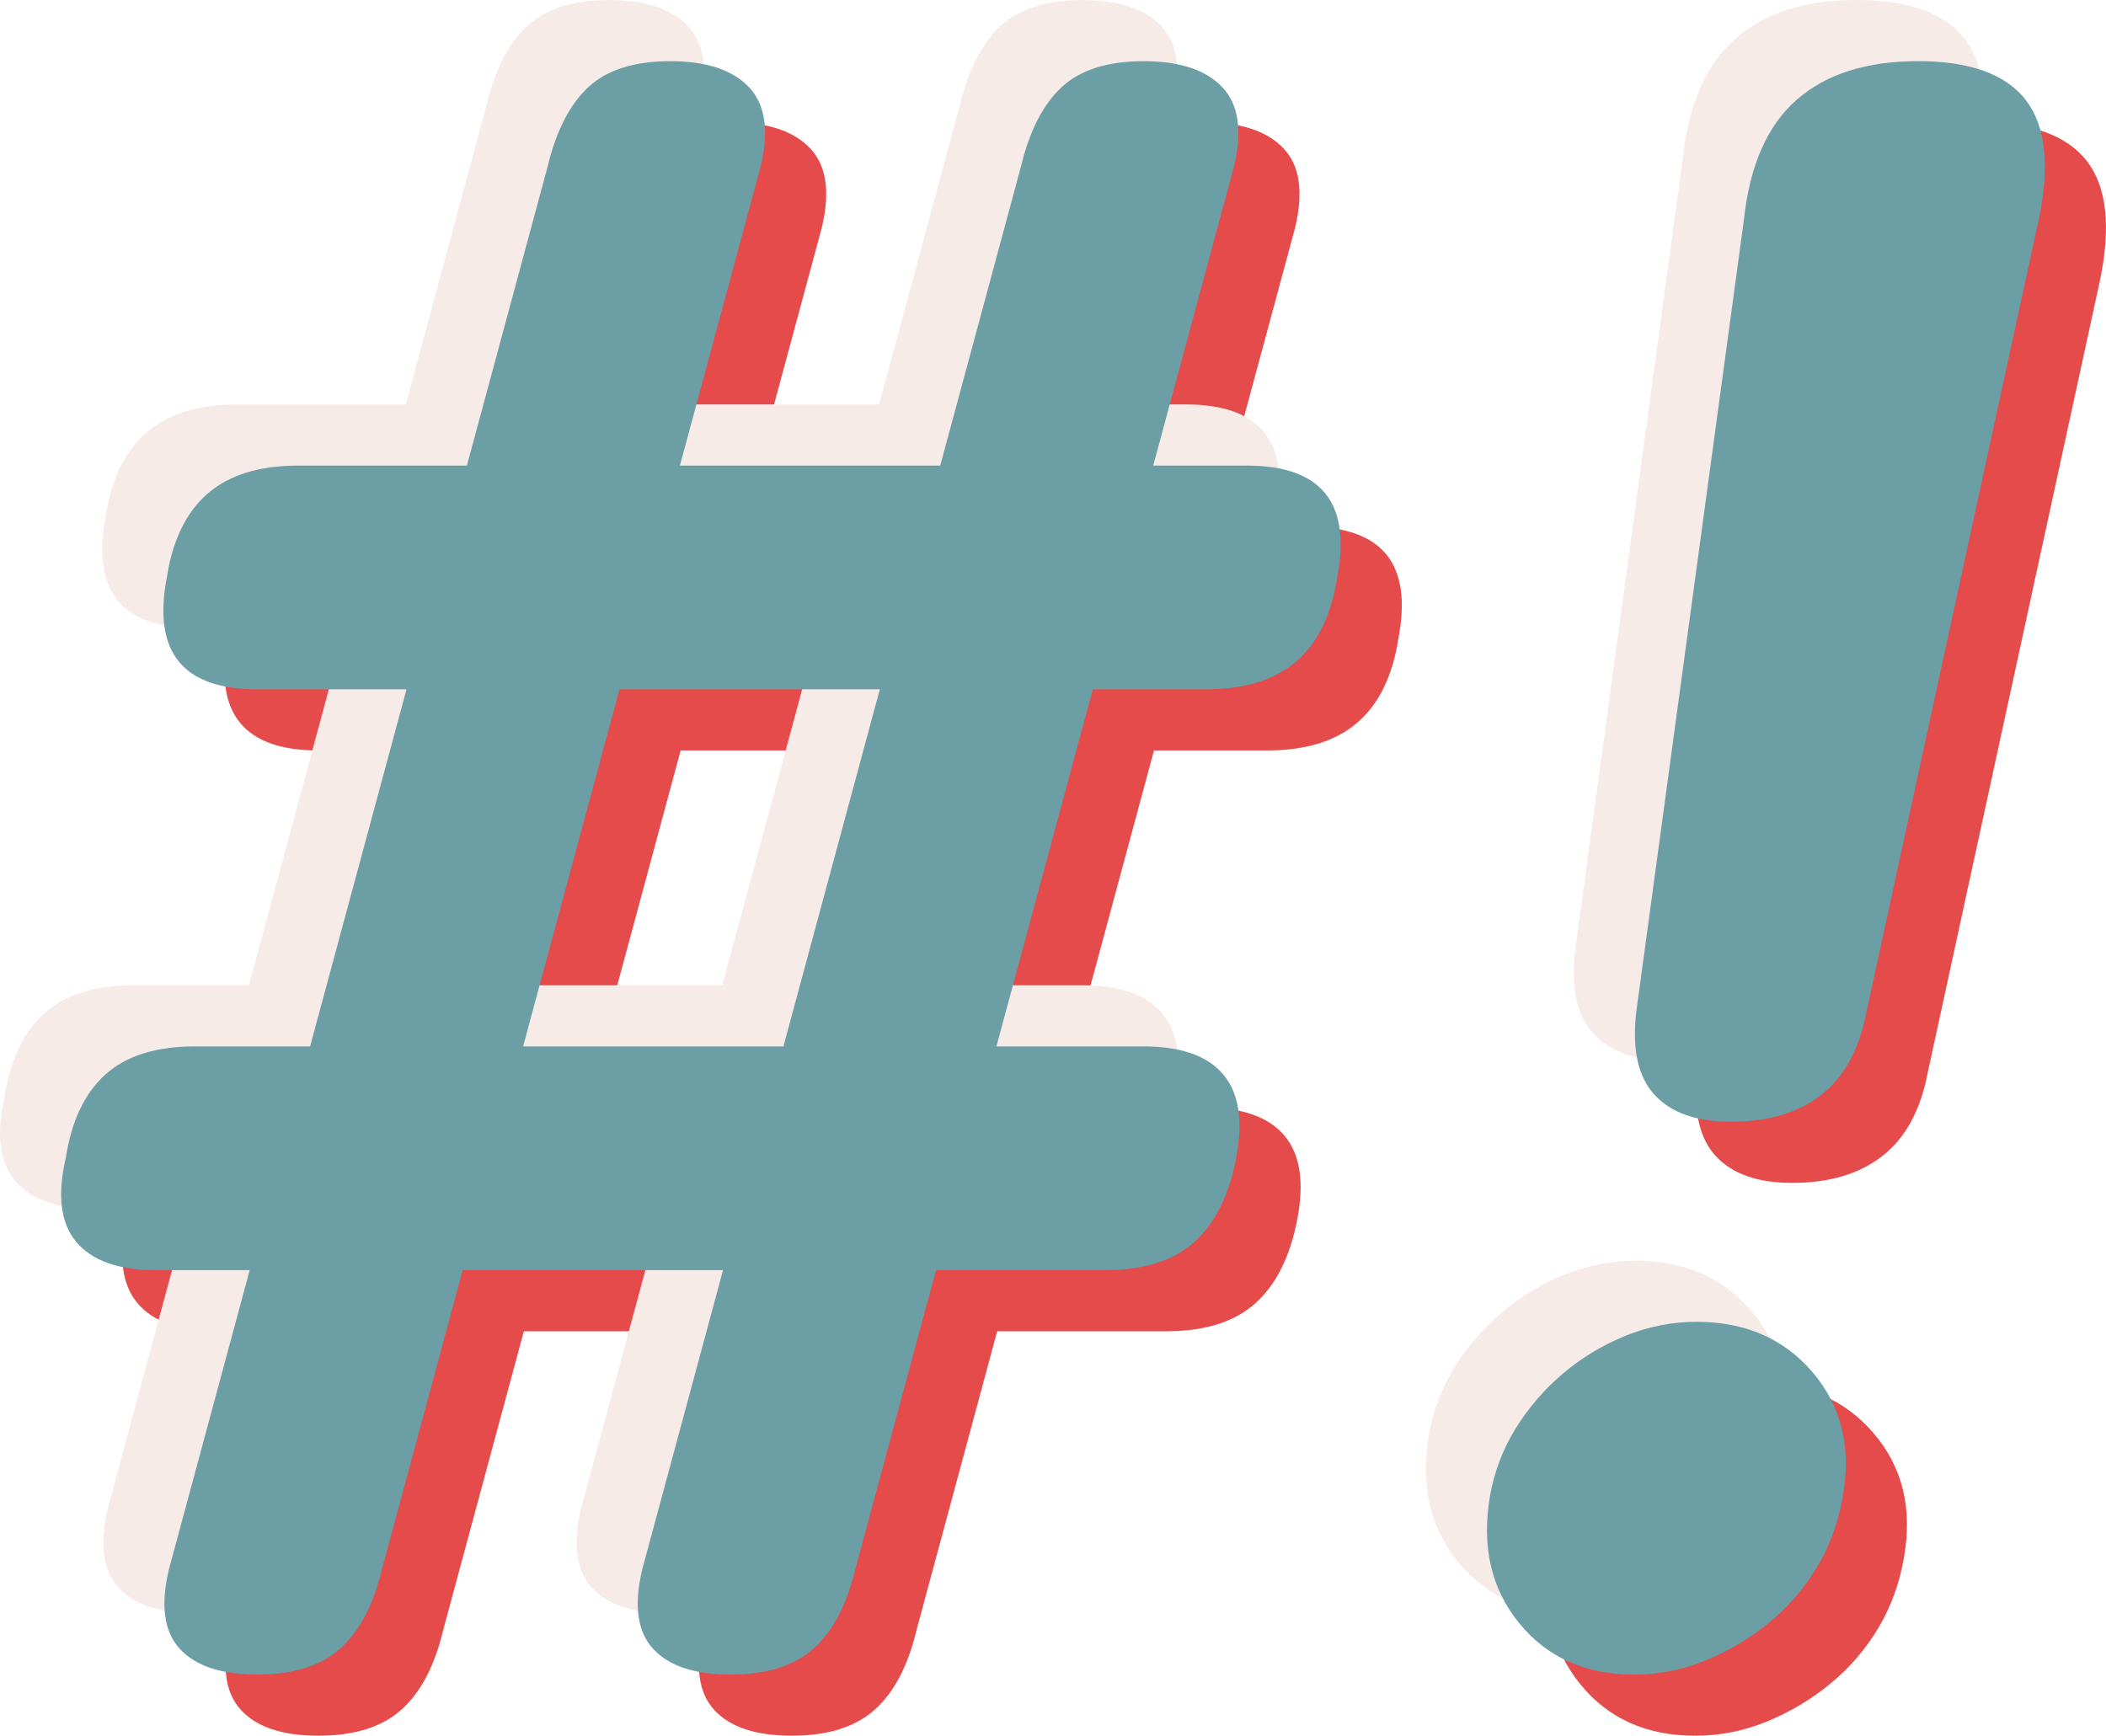
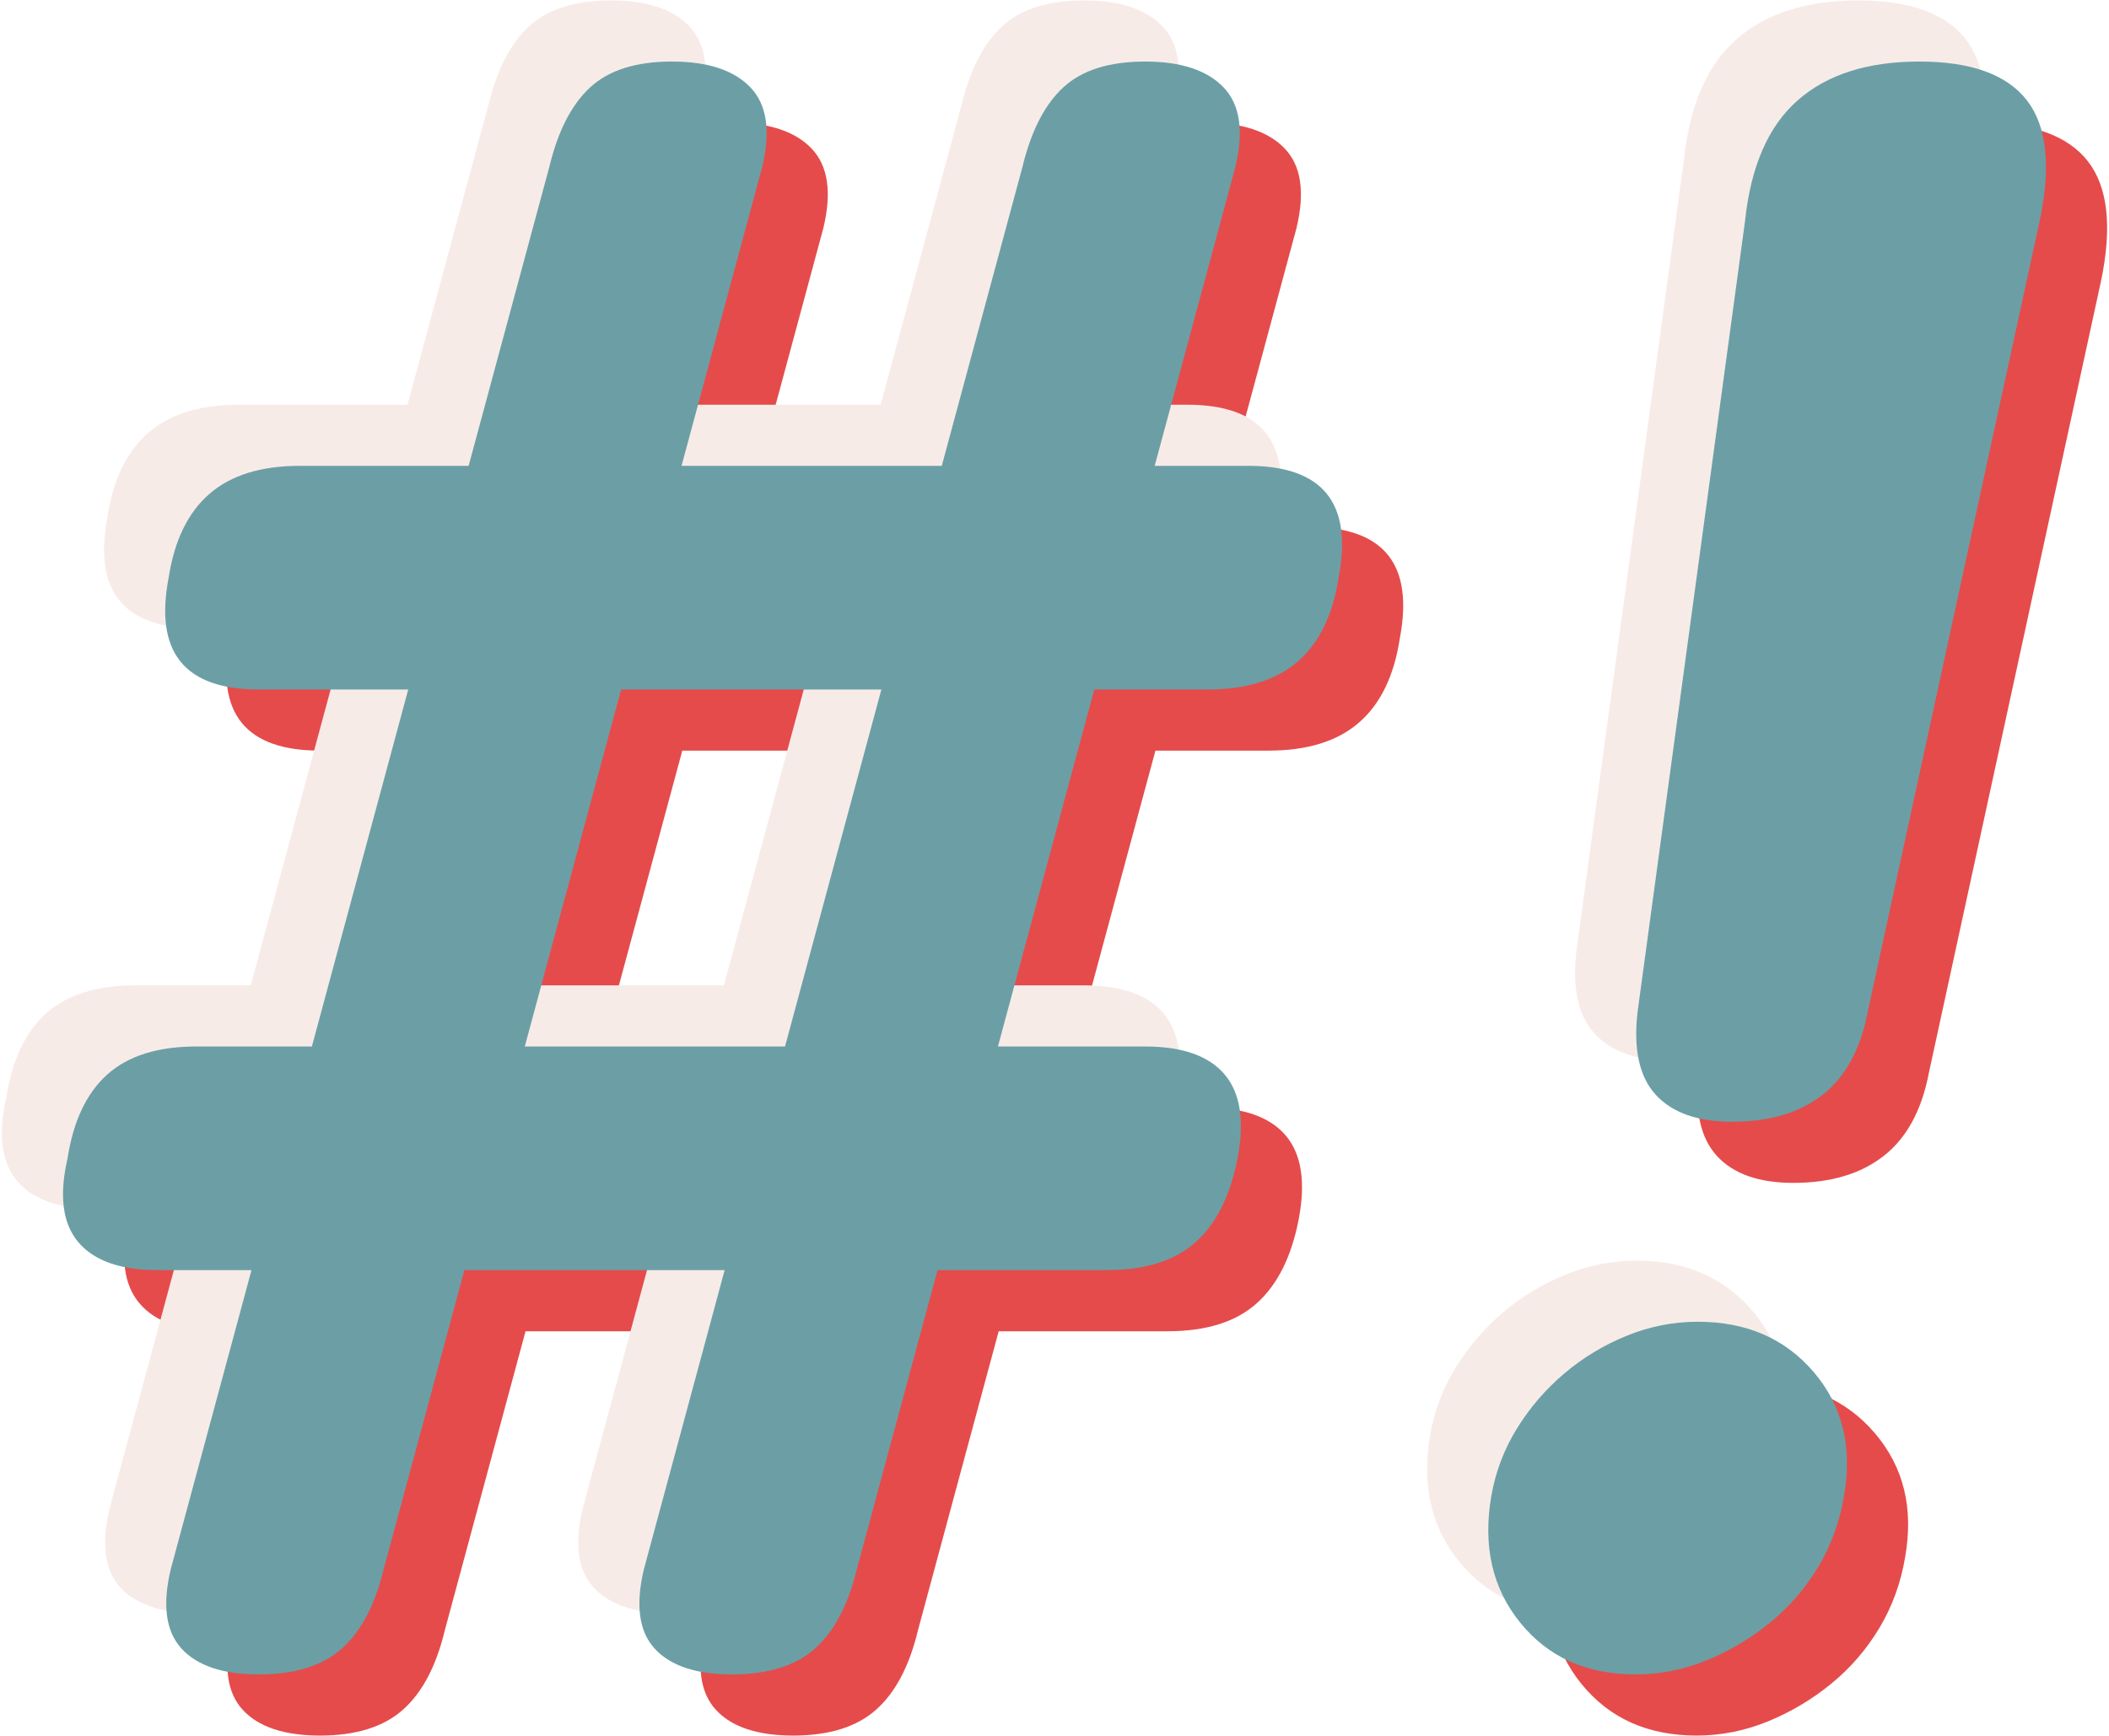
- <svg xmlns="http://www.w3.org/2000/svg" id="Layer_2" data-name="Layer 2" viewBox="0 0 688.76 567.72">
-   <defs>
-     <style>
-       .cls-1 {
-         fill: #f7ebe8;
-       }
- 
-       .cls-2 {
-         fill: #6b9fa5;
-       }
- 
-       .cls-3 {
-         fill: #e54b4b;
-       }
-     </style>
-   </defs>
-   <g id="logo">
-     <g id="logo-2" data-name="logo">
-       <path id="shadow" class="cls-3" d="M394.01,362.26c12.2,0,20.88,3.06,26.03,9.15,5.17,6.1,6.57,15.25,4.22,27.44-2.34,12.2-6.92,21.35-13.72,27.44-6.79,6.1-16.54,9.15-29.2,9.15H71.04c-12.19,0-20.87-3.05-26.03-9.15-5.16-6.09-6.33-15.24-3.52-27.44,1.88-12.19,6.22-21.34,13.02-27.44,6.81-6.09,16.54-9.15,29.2-9.15h310.3ZM427.78,172.28c12.2,0,20.76,3.06,25.68,9.15,4.92,6.1,6.22,15.25,3.87,27.44-1.87,12.2-6.33,21.35-13.37,27.44-7.04,6.1-16.89,9.15-29.55,9.15H104.11c-12.19,0-20.76-3.05-25.68-9.15-4.93-6.09-6.21-15.24-3.87-27.44,1.88-12.19,6.33-21.34,13.37-27.44,7.04-6.09,16.89-9.15,29.55-9.15h310.3ZM144.92,533.25c-2.81,11.73-7.39,20.41-13.72,26.03-6.33,5.63-15.36,8.44-27.09,8.44s-20.16-2.81-25.33-8.44c-5.16-5.63-6.33-14.3-3.52-26.03L199.1,74.48c2.81-11.72,7.28-20.41,13.37-26.03,6.1-5.63,15.02-8.44,26.74-8.44s20.3,2.81,25.68,8.44c5.4,5.63,6.68,14.31,3.87,26.03l-123.84,458.77ZM299.72,533.25c-2.81,11.73-7.39,20.41-13.72,26.03-6.33,5.63-15.36,8.44-27.09,8.44s-20.16-2.81-25.33-8.44c-5.16-5.63-6.33-14.3-3.52-26.03l123.84-458.77c2.81-11.72,7.28-20.41,13.37-26.03,6.1-5.63,15.02-8.44,26.74-8.44s20.29,2.81,25.68,8.44c5.4,5.63,6.68,14.31,3.87,26.03l-123.84,458.77ZM507.29,509.32c1.41-7.97,4.22-15.36,8.44-22.16,4.22-6.79,9.38-12.78,15.48-17.94,6.09-5.16,12.9-9.26,20.41-12.31,7.5-3.04,15.24-4.57,23.22-4.57,15.94,0,28.61,5.52,38,16.54,9.38,11.03,12.67,24.52,9.85,40.46-1.41,8.44-4.22,16.18-8.44,23.22s-9.5,13.14-15.83,18.29c-6.33,5.17-13.26,9.27-20.76,12.31-7.51,3.04-15.25,4.57-23.22,4.57-15.95,0-28.5-5.63-37.64-16.89-9.15-11.26-12.31-25.09-9.5-41.51ZM590.32,92.07c1.87-17.82,7.62-30.96,17.24-39.4,9.61-8.44,22.87-12.67,39.75-12.67s28.61,4.22,35.18,12.67c6.56,8.44,7.97,21.58,4.22,39.4l-56.29,258.94c-2.35,12.2-7.28,21.23-14.78,27.09-7.51,5.87-17.36,8.8-29.55,8.8-11.26,0-19.59-2.92-24.98-8.8-5.4-5.86-7.39-14.89-5.98-27.09l35.18-258.94Z" />
-       <path id="highlight" class="cls-1" d="M354.01,322.26c12.2,0,20.88,3.06,26.03,9.15,5.17,6.1,6.57,15.25,4.22,27.44-2.34,12.2-6.92,21.35-13.72,27.44-6.79,6.1-16.54,9.15-29.2,9.15H31.04c-12.19,0-20.87-3.05-26.03-9.15-5.16-6.09-6.33-15.24-3.52-27.44,1.88-12.19,6.22-21.34,13.02-27.44,6.81-6.09,16.54-9.15,29.2-9.15h310.3ZM387.78,132.28c12.2,0,20.76,3.06,25.68,9.15,4.92,6.1,6.22,15.25,3.87,27.44-1.87,12.2-6.33,21.35-13.37,27.44-7.04,6.1-16.89,9.15-29.55,9.15H64.11c-12.19,0-20.76-3.05-25.68-9.15-4.93-6.09-6.21-15.24-3.87-27.44,1.88-12.19,6.33-21.34,13.37-27.44,7.04-6.09,16.89-9.15,29.55-9.15h310.3ZM104.92,493.25c-2.81,11.73-7.39,20.41-13.72,26.03-6.33,5.63-15.36,8.44-27.09,8.44s-20.16-2.81-25.33-8.44c-5.16-5.63-6.33-14.3-3.52-26.03L159.1,34.48c2.81-11.72,7.28-20.41,13.37-26.03,6.1-5.63,15.02-8.44,26.74-8.44s20.3,2.81,25.68,8.44c5.4,5.63,6.68,14.31,3.87,26.03l-123.84,458.77ZM259.72,493.25c-2.81,11.73-7.39,20.41-13.72,26.03-6.33,5.63-15.36,8.44-27.09,8.44s-20.16-2.81-25.33-8.44c-5.16-5.63-6.33-14.3-3.52-26.03L313.9,34.48c2.81-11.72,7.28-20.41,13.37-26.03,6.1-5.63,15.02-8.44,26.74-8.44s20.29,2.81,25.68,8.44c5.4,5.63,6.68,14.31,3.87,26.03l-123.84,458.77ZM467.29,469.32c1.41-7.97,4.22-15.36,8.44-22.16,4.22-6.79,9.38-12.78,15.48-17.94,6.09-5.16,12.9-9.26,20.41-12.31,7.5-3.04,15.24-4.57,23.22-4.57,15.94,0,28.61,5.52,38,16.54,9.38,11.03,12.67,24.52,9.85,40.46-1.41,8.44-4.22,16.18-8.44,23.22s-9.5,13.14-15.83,18.29c-6.33,5.17-13.26,9.27-20.76,12.31-7.51,3.04-15.25,4.57-23.22,4.57-15.95,0-28.5-5.63-37.64-16.89-9.15-11.26-12.31-25.09-9.5-41.51ZM550.32,52.07c1.87-17.82,7.62-30.96,17.24-39.4,9.61-8.44,22.87-12.67,39.75-12.67s28.61,4.22,35.18,12.67c6.56,8.44,7.97,21.58,4.22,39.4l-56.29,258.94c-2.35,12.2-7.28,21.23-14.78,27.09-7.51,5.87-17.36,8.8-29.55,8.8-11.26,0-19.59-2.92-24.98-8.8-5.4-5.86-7.39-14.89-5.98-27.09l35.18-258.94Z" />
-       <path id="base" class="cls-2" d="M374.01,342.26c12.2,0,20.88,3.06,26.03,9.15,5.17,6.1,6.57,15.25,4.22,27.44-2.34,12.2-6.92,21.35-13.72,27.44-6.79,6.1-16.54,9.15-29.2,9.15H51.04c-12.19,0-20.87-3.05-26.03-9.15-5.16-6.09-6.33-15.24-3.52-27.44,1.88-12.19,6.22-21.34,13.02-27.44,6.81-6.09,16.54-9.15,29.2-9.15h310.3ZM407.78,152.28c12.2,0,20.76,3.06,25.68,9.15,4.92,6.1,6.22,15.25,3.87,27.44-1.87,12.2-6.33,21.35-13.37,27.44-7.04,6.1-16.89,9.15-29.55,9.15H84.11c-12.19,0-20.76-3.05-25.68-9.15-4.93-6.09-6.21-15.24-3.87-27.44,1.88-12.19,6.33-21.34,13.37-27.44,7.04-6.09,16.89-9.15,29.55-9.15h310.3ZM124.92,513.25c-2.81,11.73-7.39,20.41-13.72,26.03-6.33,5.63-15.36,8.44-27.09,8.44s-20.16-2.81-25.33-8.44c-5.16-5.63-6.33-14.3-3.52-26.03L179.1,54.48c2.81-11.72,7.28-20.41,13.37-26.03,6.1-5.63,15.02-8.44,26.74-8.44s20.3,2.81,25.68,8.44c5.4,5.63,6.68,14.31,3.87,26.03l-123.84,458.77ZM279.72,513.25c-2.81,11.73-7.39,20.41-13.72,26.03-6.33,5.63-15.36,8.44-27.09,8.44s-20.16-2.81-25.33-8.44c-5.16-5.63-6.33-14.3-3.52-26.03L333.9,54.48c2.81-11.72,7.28-20.41,13.37-26.03,6.1-5.63,15.02-8.44,26.74-8.44s20.29,2.81,25.68,8.44c5.4,5.63,6.68,14.31,3.87,26.03l-123.84,458.77ZM487.29,489.32c1.41-7.97,4.22-15.36,8.44-22.16,4.22-6.79,9.38-12.78,15.48-17.94,6.09-5.16,12.9-9.26,20.41-12.31,7.5-3.04,15.24-4.57,23.22-4.57,15.94,0,28.61,5.52,38,16.54,9.38,11.03,12.67,24.52,9.85,40.46-1.41,8.44-4.22,16.18-8.44,23.22s-9.5,13.14-15.83,18.29c-6.33,5.17-13.26,9.27-20.76,12.31-7.51,3.04-15.25,4.57-23.22,4.57-15.95,0-28.5-5.63-37.64-16.89-9.15-11.26-12.31-25.09-9.5-41.51ZM570.32,72.07c1.87-17.82,7.62-30.96,17.24-39.4,9.61-8.44,22.87-12.67,39.75-12.67s28.61,4.22,35.18,12.67c6.56,8.44,7.97,21.58,4.22,39.4l-56.29,258.94c-2.35,12.2-7.28,21.23-14.78,27.09-7.51,5.87-17.36,8.8-29.55,8.8-11.26,0-19.59-2.92-24.98-8.8-5.4-5.86-7.39-14.89-5.98-27.09l35.18-258.94Z" />
-     </g>
+ <svg xmlns="http://www.w3.org/2000/svg" clip-rule="evenodd" fill-rule="evenodd" stroke-linejoin="round" stroke-miterlimit="2" viewBox="0 0 690 568">
+   <g fill-rule="nonzero">
+     <path d="m428.4 172.421c12.197 0 20.757 3.049 25.683 9.147 4.925 6.098 6.215 15.245 3.87 27.442-1.877 12.196-6.333 21.343-13.369 27.441s-16.887 9.148-29.553 9.148h-310.302c-12.196 0-20.757-3.05-25.682-9.148-4.926-6.098-6.216-15.245-3.87-27.441 1.876-12.197 6.333-21.344 13.369-27.442s16.887-9.147 29.552-9.147zm-33.774 189.98c12.196 0 20.874 3.05 26.034 9.148s6.568 15.245 4.222 27.441c-2.345 12.197-6.919 21.344-13.721 27.442-6.801 6.098-16.535 9.147-29.2 9.147h-310.302c-12.197 0-20.875-3.049-26.035-9.147s-6.332-15.245-3.518-27.442c1.876-12.196 6.216-21.343 13.017-27.441 6.802-6.098 16.536-9.148 29.201-9.148zm-249.086 170.983c-2.814 11.727-7.388 20.406-13.721 26.035-6.332 5.629-15.362 8.443-27.09 8.443-11.727 0-20.17-2.814-25.33-8.443s-6.333-14.308-3.519-26.035l123.84-458.768c2.814-11.727 7.271-20.406 13.369-26.035s15.011-8.443 26.738-8.443 20.288 2.814 25.682 8.443c5.395 5.629 6.685 14.308 3.87 26.035zm154.799 0c-2.814 11.727-7.388 20.406-13.721 26.035-6.332 5.629-15.362 8.443-27.089 8.443-11.728 0-20.171-2.814-25.331-8.443s-6.333-14.308-3.518-26.035l123.839-458.768c2.814-11.727 7.271-20.406 13.369-26.035s15.011-8.443 26.738-8.443 20.288 2.814 25.683 8.443c5.394 5.629 6.684 14.308 3.869 26.035zm290.6-441.177c1.877-17.826 7.623-30.96 17.239-39.404 9.617-8.443 22.868-12.665 39.756-12.665 16.887 0 28.614 4.222 35.181 12.665 6.567 8.444 7.975 21.578 4.222 39.404l-56.291 258.936c-2.345 12.197-7.27 21.227-14.776 27.09-7.505 5.864-17.356 8.796-29.552 8.796-11.259 0-19.585-2.932-24.979-8.796-5.395-5.863-7.389-14.893-5.981-27.09zm-83.028 417.254c1.407-7.975 4.222-15.363 8.443-22.165 4.222-6.802 9.382-12.782 15.48-17.942s12.9-9.265 20.406-12.314c7.505-3.049 15.245-4.574 23.219-4.574 15.949 0 28.615 5.512 37.997 16.536 9.381 11.023 12.665 24.51 9.85 40.459-1.407 8.443-4.221 16.183-8.443 23.22-4.222 7.036-9.499 13.134-15.832 18.294s-13.252 9.264-20.757 12.314c-7.505 3.049-15.245 4.573-23.22 4.573-15.949 0-28.497-5.629-37.644-16.887s-12.314-25.096-9.499-41.514z" fill="#e54b4b" />
+     <path d="m388.4 132.421c12.197 0 20.757 3.049 25.683 9.147 4.925 6.098 6.215 15.245 3.87 27.442-1.877 12.196-6.333 21.343-13.369 27.441s-16.887 9.148-29.553 9.148h-310.302c-12.196 0-20.757-3.05-25.682-9.148-4.926-6.098-6.216-15.245-3.87-27.441 1.876-12.197 6.333-21.344 13.369-27.442s16.887-9.147 29.552-9.147zm-33.774 189.98c12.196 0 20.874 3.05 26.034 9.148s6.568 15.245 4.222 27.441c-2.345 12.197-6.919 21.344-13.721 27.442-6.801 6.098-16.535 9.147-29.2 9.147h-310.302c-12.197 0-20.875-3.049-26.035-9.147s-6.332-15.245-3.518-27.442c1.876-12.196 6.216-21.343 13.017-27.441 6.802-6.098 16.536-9.148 29.201-9.148zm-249.086 170.983c-2.814 11.727-7.388 20.406-13.721 26.035-6.332 5.629-15.362 8.443-27.09 8.443-11.727 0-20.17-2.814-25.33-8.443s-6.333-14.308-3.519-26.035l123.84-458.768c2.814-11.727 7.271-20.406 13.369-26.035s15.011-8.443 26.738-8.443 20.288 2.814 25.682 8.443c5.395 5.629 6.685 14.308 3.87 26.035zm154.799 0c-2.814 11.727-7.388 20.406-13.721 26.035-6.332 5.629-15.362 8.443-27.089 8.443-11.728 0-20.171-2.814-25.331-8.443s-6.333-14.308-3.518-26.035l123.839-458.768c2.814-11.727 7.271-20.406 13.369-26.035s15.011-8.443 26.738-8.443 20.288 2.814 25.683 8.443c5.394 5.629 6.684 14.308 3.869 26.035zm290.6-441.177c1.877-17.826 7.623-30.96 17.239-39.404 9.617-8.443 22.868-12.665 39.756-12.665 16.887 0 28.614 4.222 35.181 12.665 6.567 8.444 7.975 21.578 4.222 39.404l-56.291 258.936c-2.345 12.197-7.27 21.227-14.776 27.09-7.505 5.864-17.356 8.796-29.552 8.796-11.259 0-19.585-2.932-24.979-8.796-5.395-5.863-7.389-14.893-5.981-27.09zm-83.028 417.254c1.407-7.975 4.222-15.363 8.443-22.165 4.222-6.802 9.382-12.782 15.48-17.942s12.9-9.265 20.406-12.314c7.505-3.049 15.245-4.574 23.219-4.574 15.949 0 28.615 5.512 37.997 16.536 9.381 11.023 12.665 24.51 9.85 40.459-1.407 8.443-4.221 16.183-8.443 23.22-4.222 7.036-9.499 13.134-15.832 18.294s-13.252 9.264-20.757 12.314c-7.505 3.049-15.245 4.573-23.22 4.573-15.949 0-28.497-5.629-37.644-16.887s-12.314-25.096-9.499-41.514z" fill="#f7ebe8" />
+     <path d="m408.4 152.421c12.197 0 20.757 3.049 25.683 9.147 4.925 6.098 6.215 15.245 3.87 27.442-1.877 12.196-6.333 21.343-13.369 27.441s-16.887 9.148-29.553 9.148h-310.302c-12.196 0-20.757-3.05-25.682-9.148-4.926-6.098-6.216-15.245-3.87-27.441 1.876-12.197 6.333-21.344 13.369-27.442s16.887-9.147 29.552-9.147zm-33.774 189.98c12.196 0 20.874 3.05 26.034 9.148s6.568 15.245 4.222 27.441c-2.345 12.197-6.919 21.344-13.721 27.442-6.801 6.098-16.535 9.147-29.2 9.147h-310.302c-12.197 0-20.875-3.049-26.035-9.147s-6.332-15.245-3.518-27.442c1.876-12.196 6.216-21.343 13.017-27.441 6.802-6.098 16.536-9.148 29.201-9.148zm-249.086 170.983c-2.814 11.727-7.388 20.406-13.721 26.035-6.332 5.629-15.362 8.443-27.09 8.443-11.727 0-20.17-2.814-25.33-8.443s-6.333-14.308-3.519-26.035l123.84-458.768c2.814-11.727 7.271-20.406 13.369-26.035s15.011-8.443 26.738-8.443 20.288 2.814 25.682 8.443c5.395 5.629 6.685 14.308 3.87 26.035zm154.799 0c-2.814 11.727-7.388 20.406-13.721 26.035-6.332 5.629-15.362 8.443-27.089 8.443-11.728 0-20.171-2.814-25.331-8.443s-6.333-14.308-3.518-26.035l123.839-458.768c2.814-11.727 7.271-20.406 13.369-26.035s15.011-8.443 26.738-8.443 20.288 2.814 25.683 8.443c5.394 5.629 6.684 14.308 3.869 26.035zm290.6-441.177c1.877-17.826 7.623-30.96 17.239-39.404 9.617-8.443 22.868-12.665 39.756-12.665 16.887 0 28.614 4.222 35.181 12.665 6.567 8.444 7.975 21.578 4.222 39.404l-56.291 258.936c-2.345 12.197-7.27 21.227-14.776 27.09-7.505 5.864-17.356 8.796-29.552 8.796-11.259 0-19.585-2.932-24.979-8.796-5.395-5.863-7.389-14.893-5.981-27.09zm-83.028 417.254c1.407-7.975 4.222-15.363 8.443-22.165 4.222-6.802 9.382-12.782 15.48-17.942s12.9-9.265 20.406-12.314c7.505-3.049 15.245-4.574 23.219-4.574 15.949 0 28.615 5.512 37.997 16.536 9.381 11.023 12.665 24.51 9.85 40.459-1.407 8.443-4.221 16.183-8.443 23.22-4.222 7.036-9.499 13.134-15.832 18.294s-13.252 9.264-20.757 12.314c-7.505 3.049-15.245 4.573-23.22 4.573-15.949 0-28.497-5.629-37.644-16.887s-12.314-25.096-9.499-41.514z" fill="#6b9fa5" />
  </g>
</svg>
